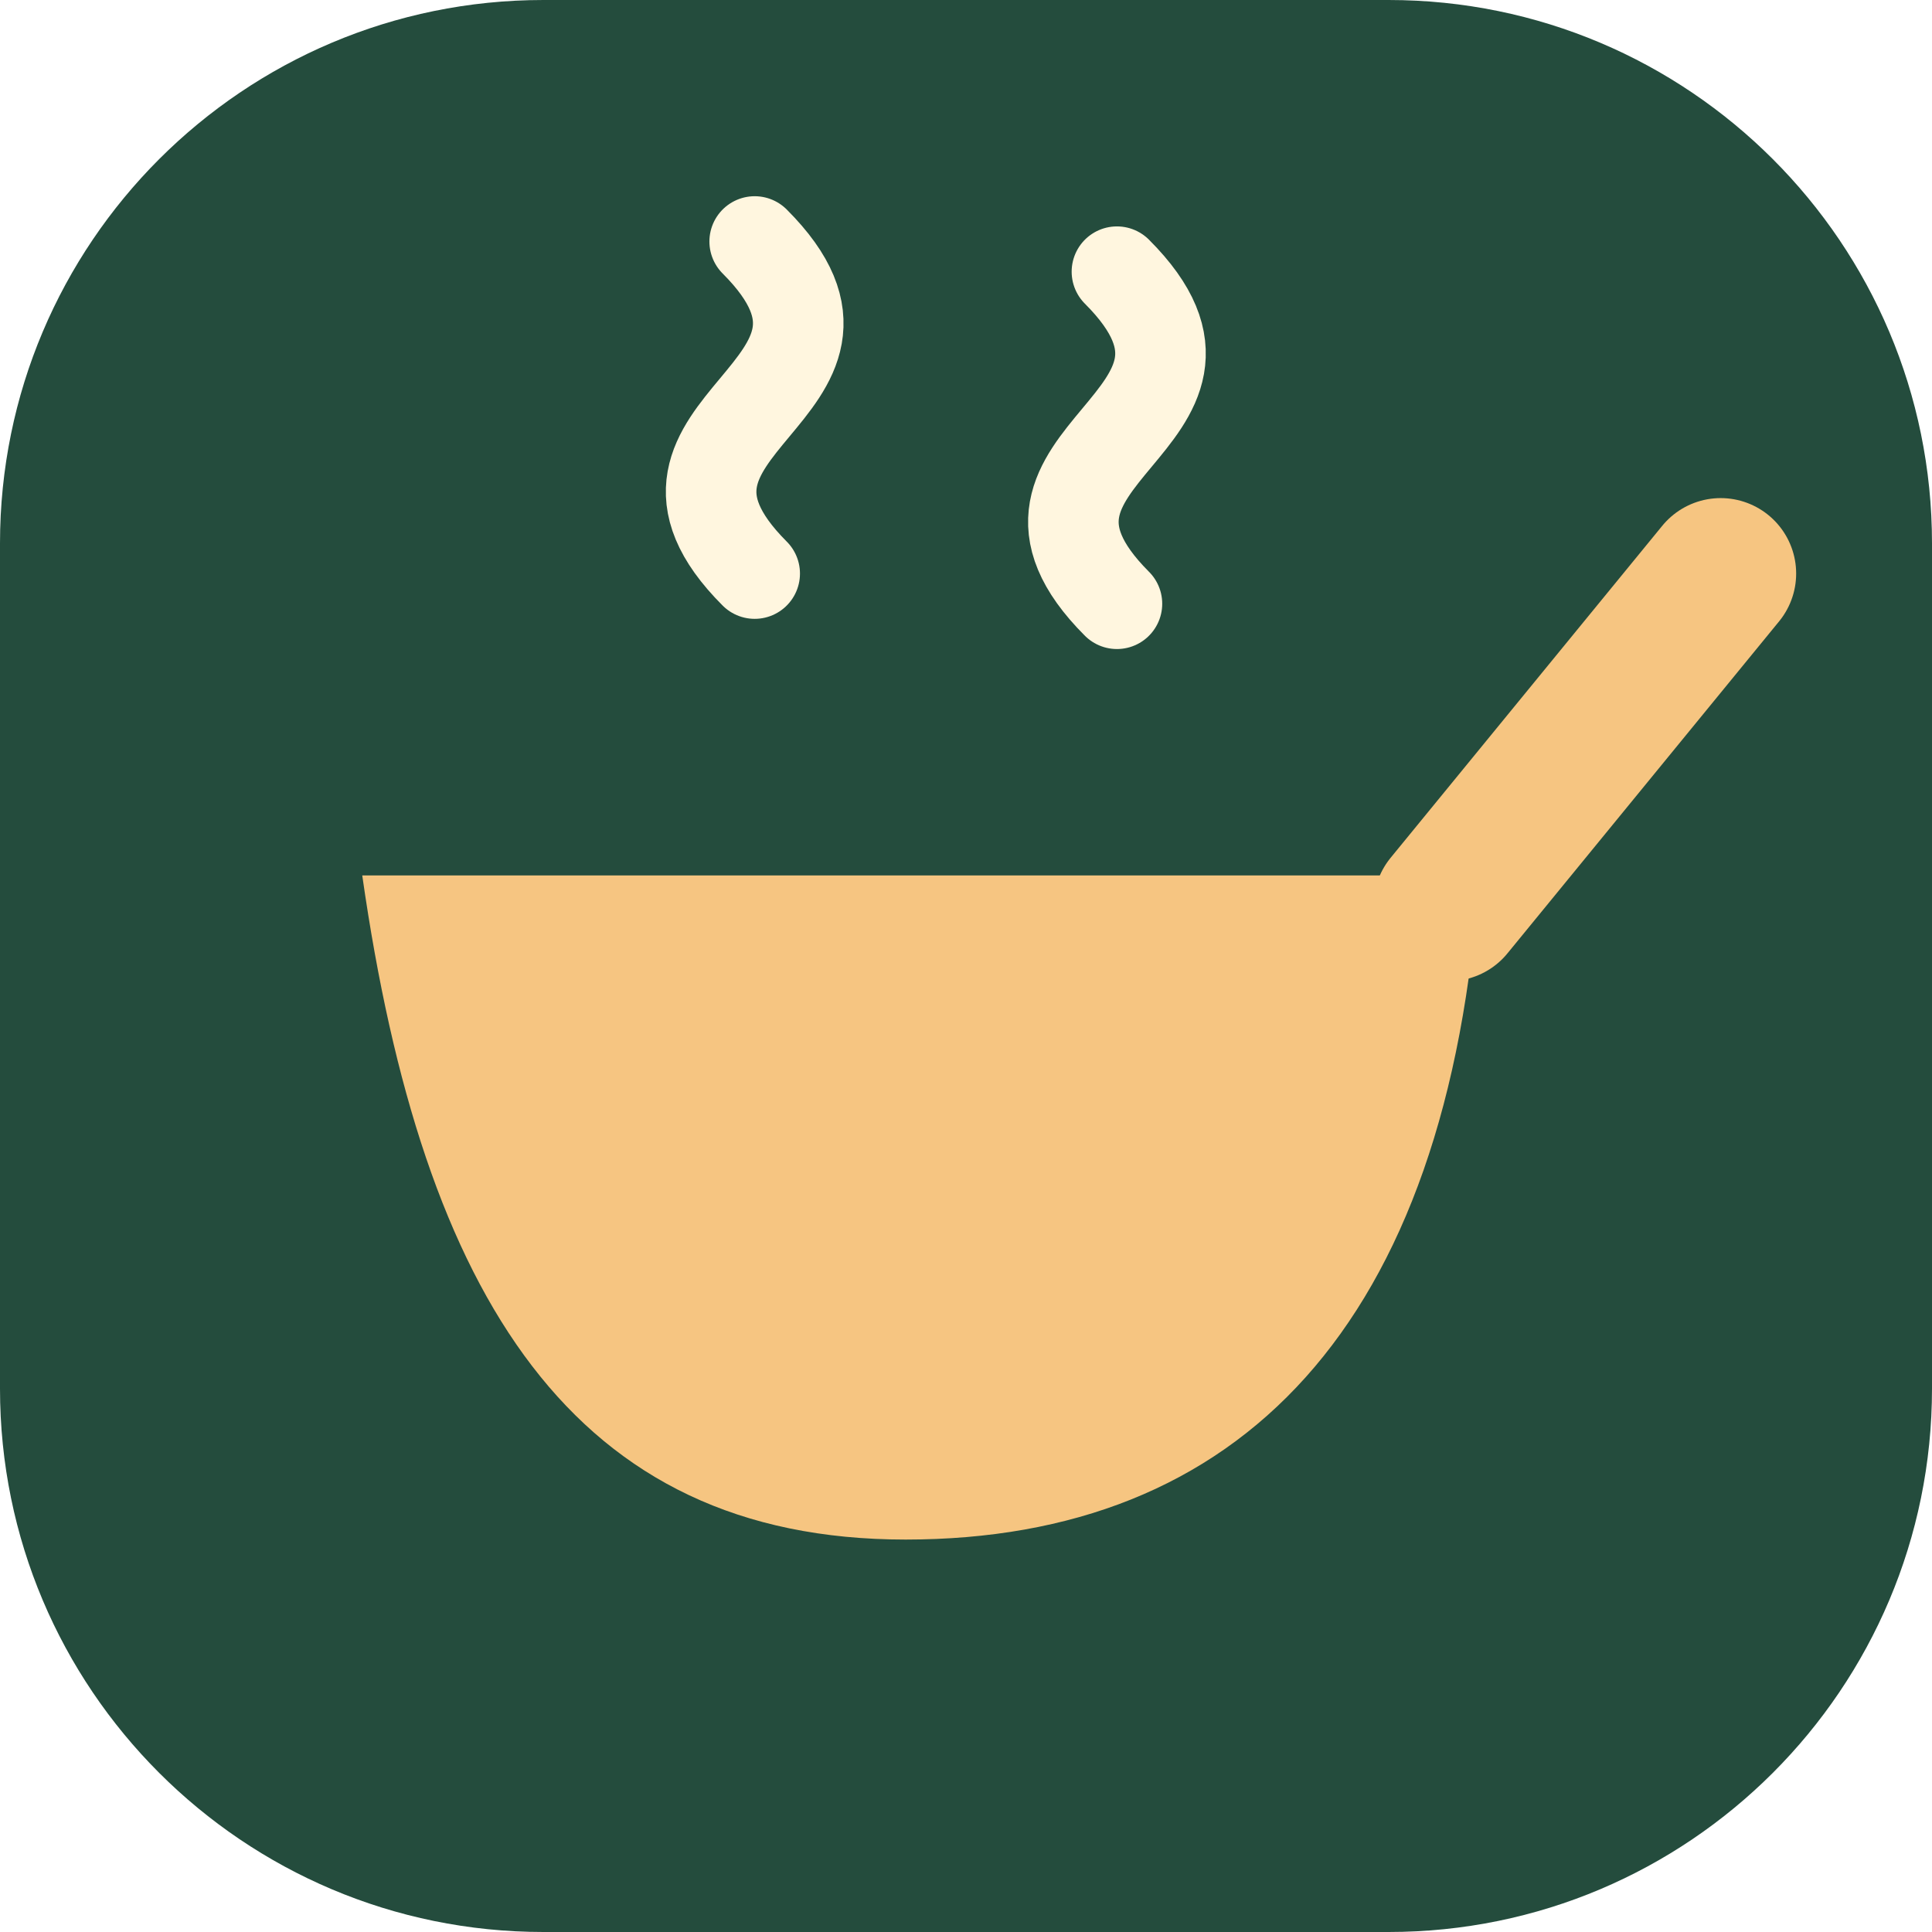
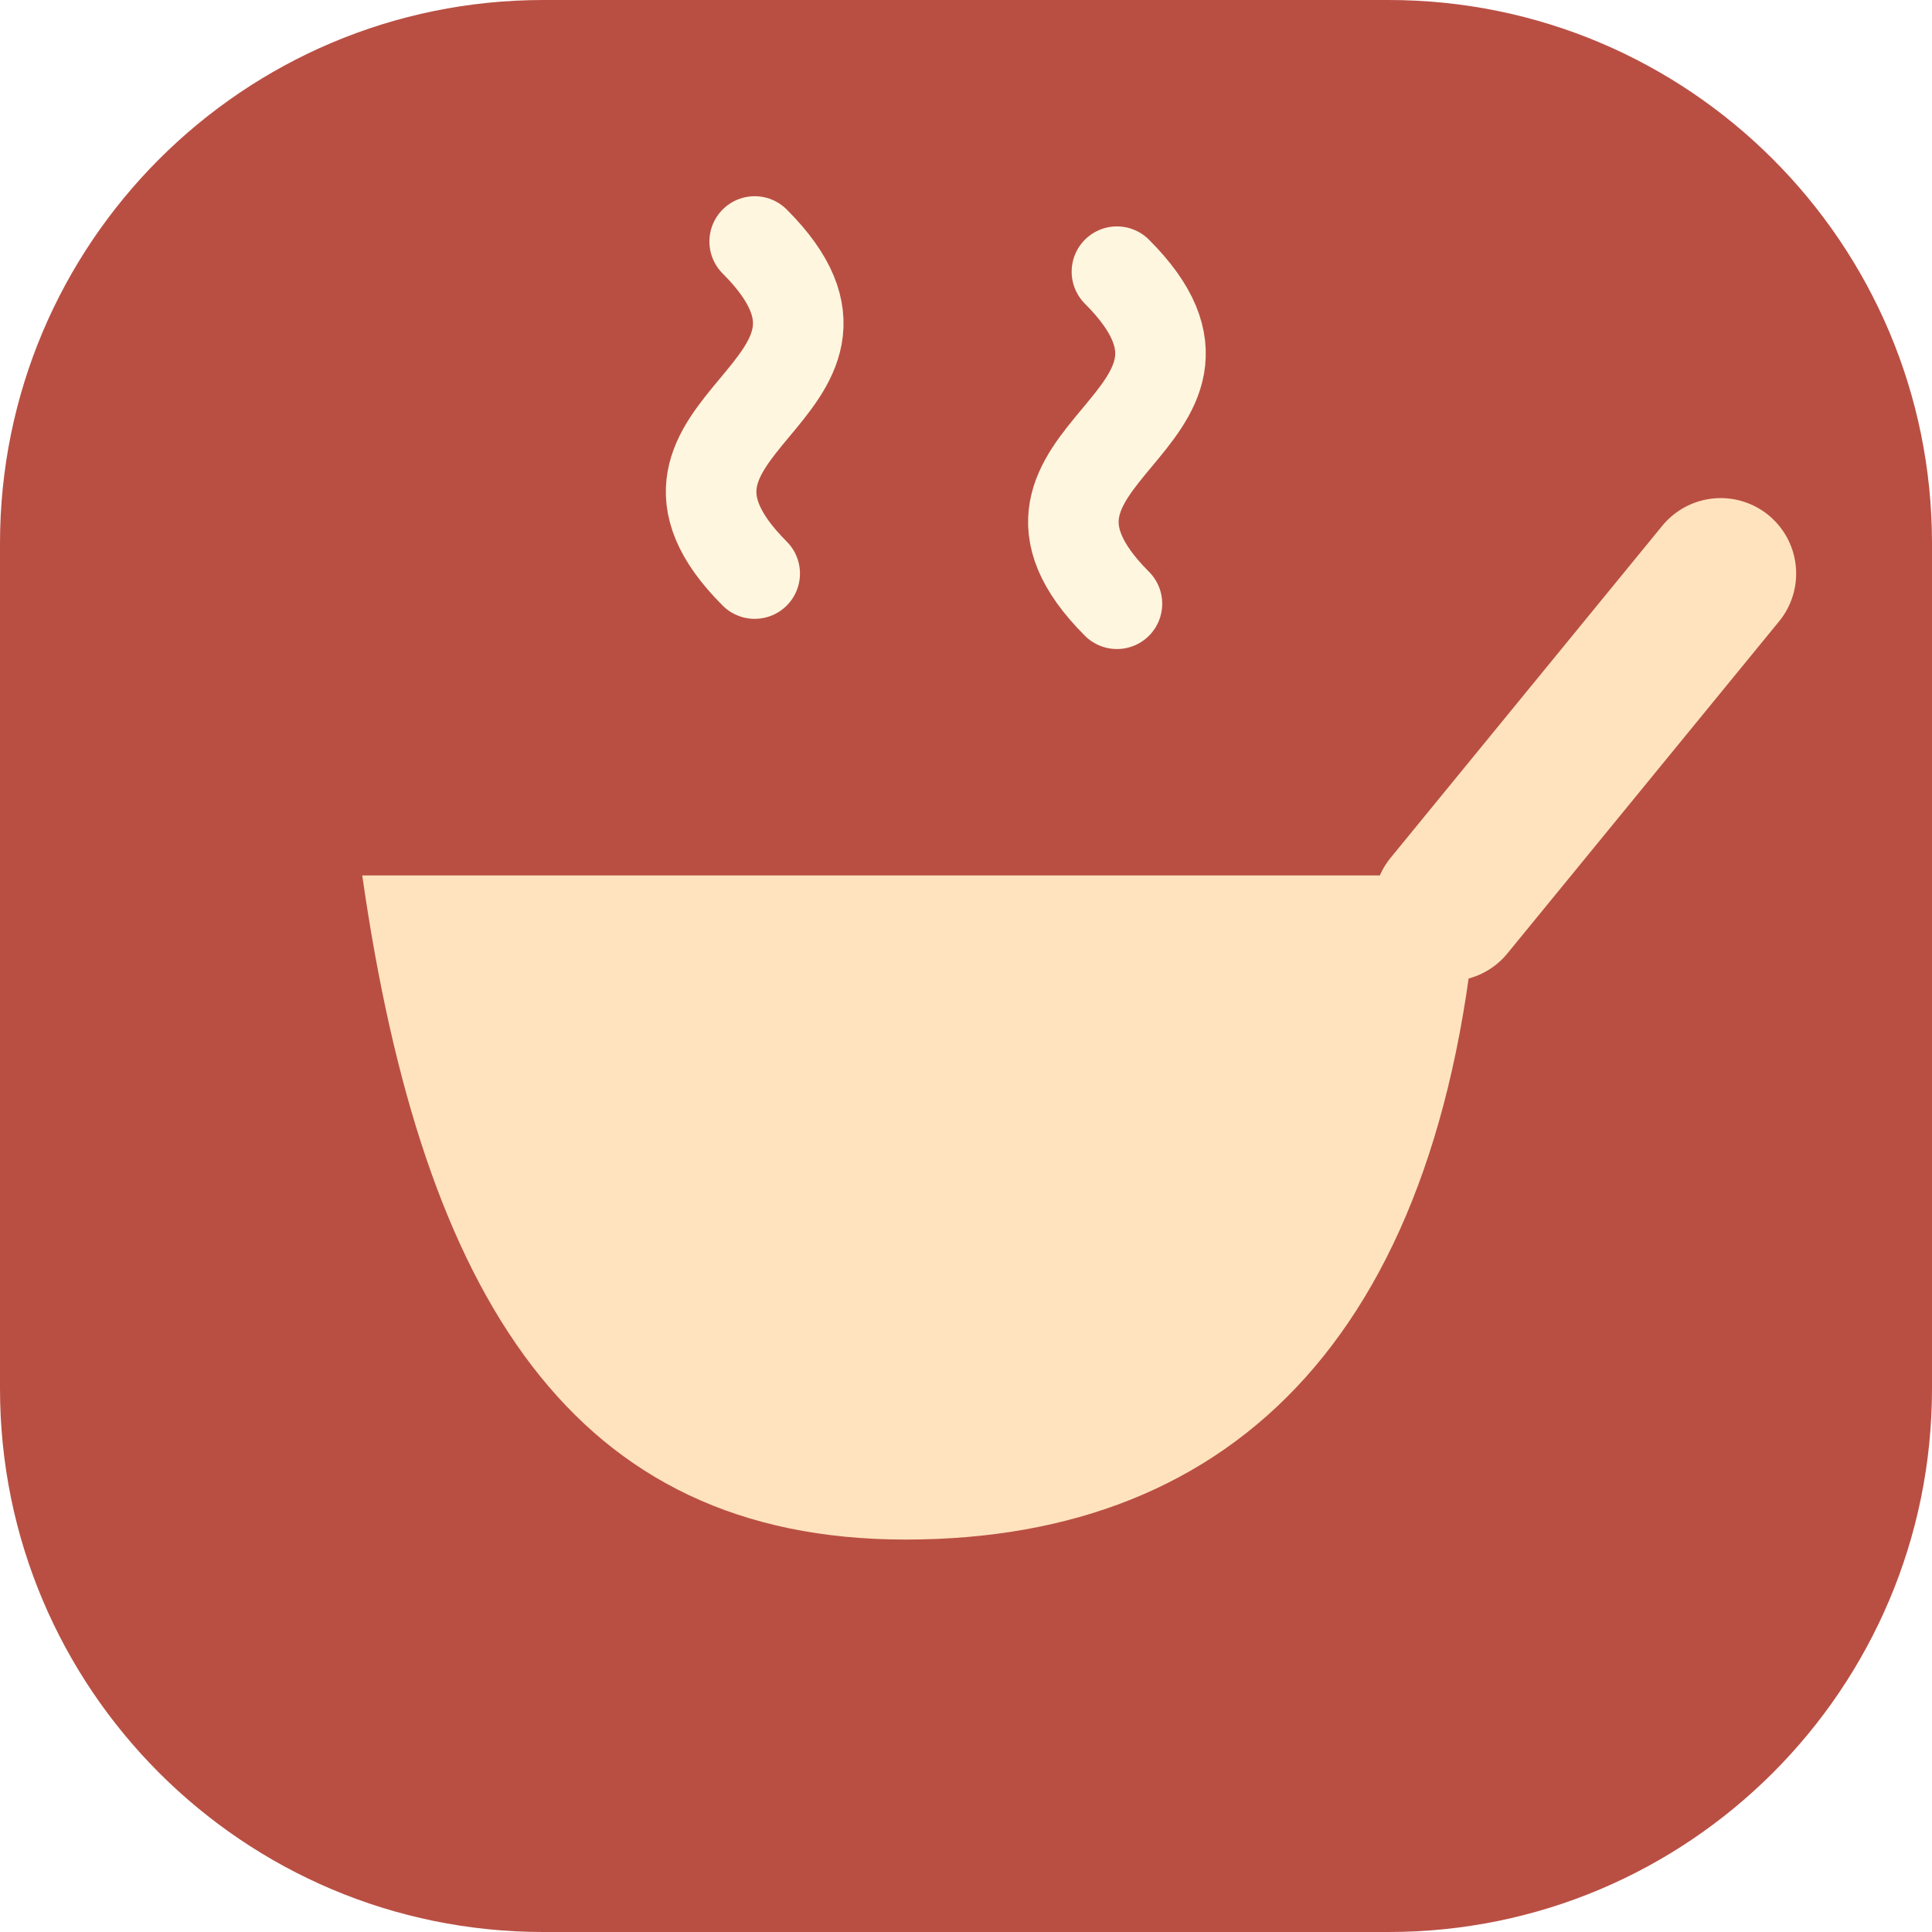
<svg xmlns="http://www.w3.org/2000/svg" viewBox="0 0 64 64">
-   <rect width="64" height="64" rx="18" fill="#244c3d" />
-   <path d="M12 29h37c-1 15-8 22-19 22S14 43 12 29Z" fill="#f6c581" />
-   <path d="m48 30 9-11" stroke="#f6c581" stroke-width="5" stroke-linecap="round" />
+   <rect width="64" height="64" rx="18" fill="#b94f43" />
+   <path d="M12 29h37c-1 15-8 22-19 22S14 43 12 29Z" fill="#ffe3be" />
+   <path d="m48 30 9-11" stroke="#ffe3be" stroke-width="5" stroke-linecap="round" />
  <path d="M25 19c-5-5 5-6 0-11m12 12c-5-5 5-6 0-11" fill="none" stroke="#fff6df" stroke-width="3" stroke-linecap="round" />
</svg>
